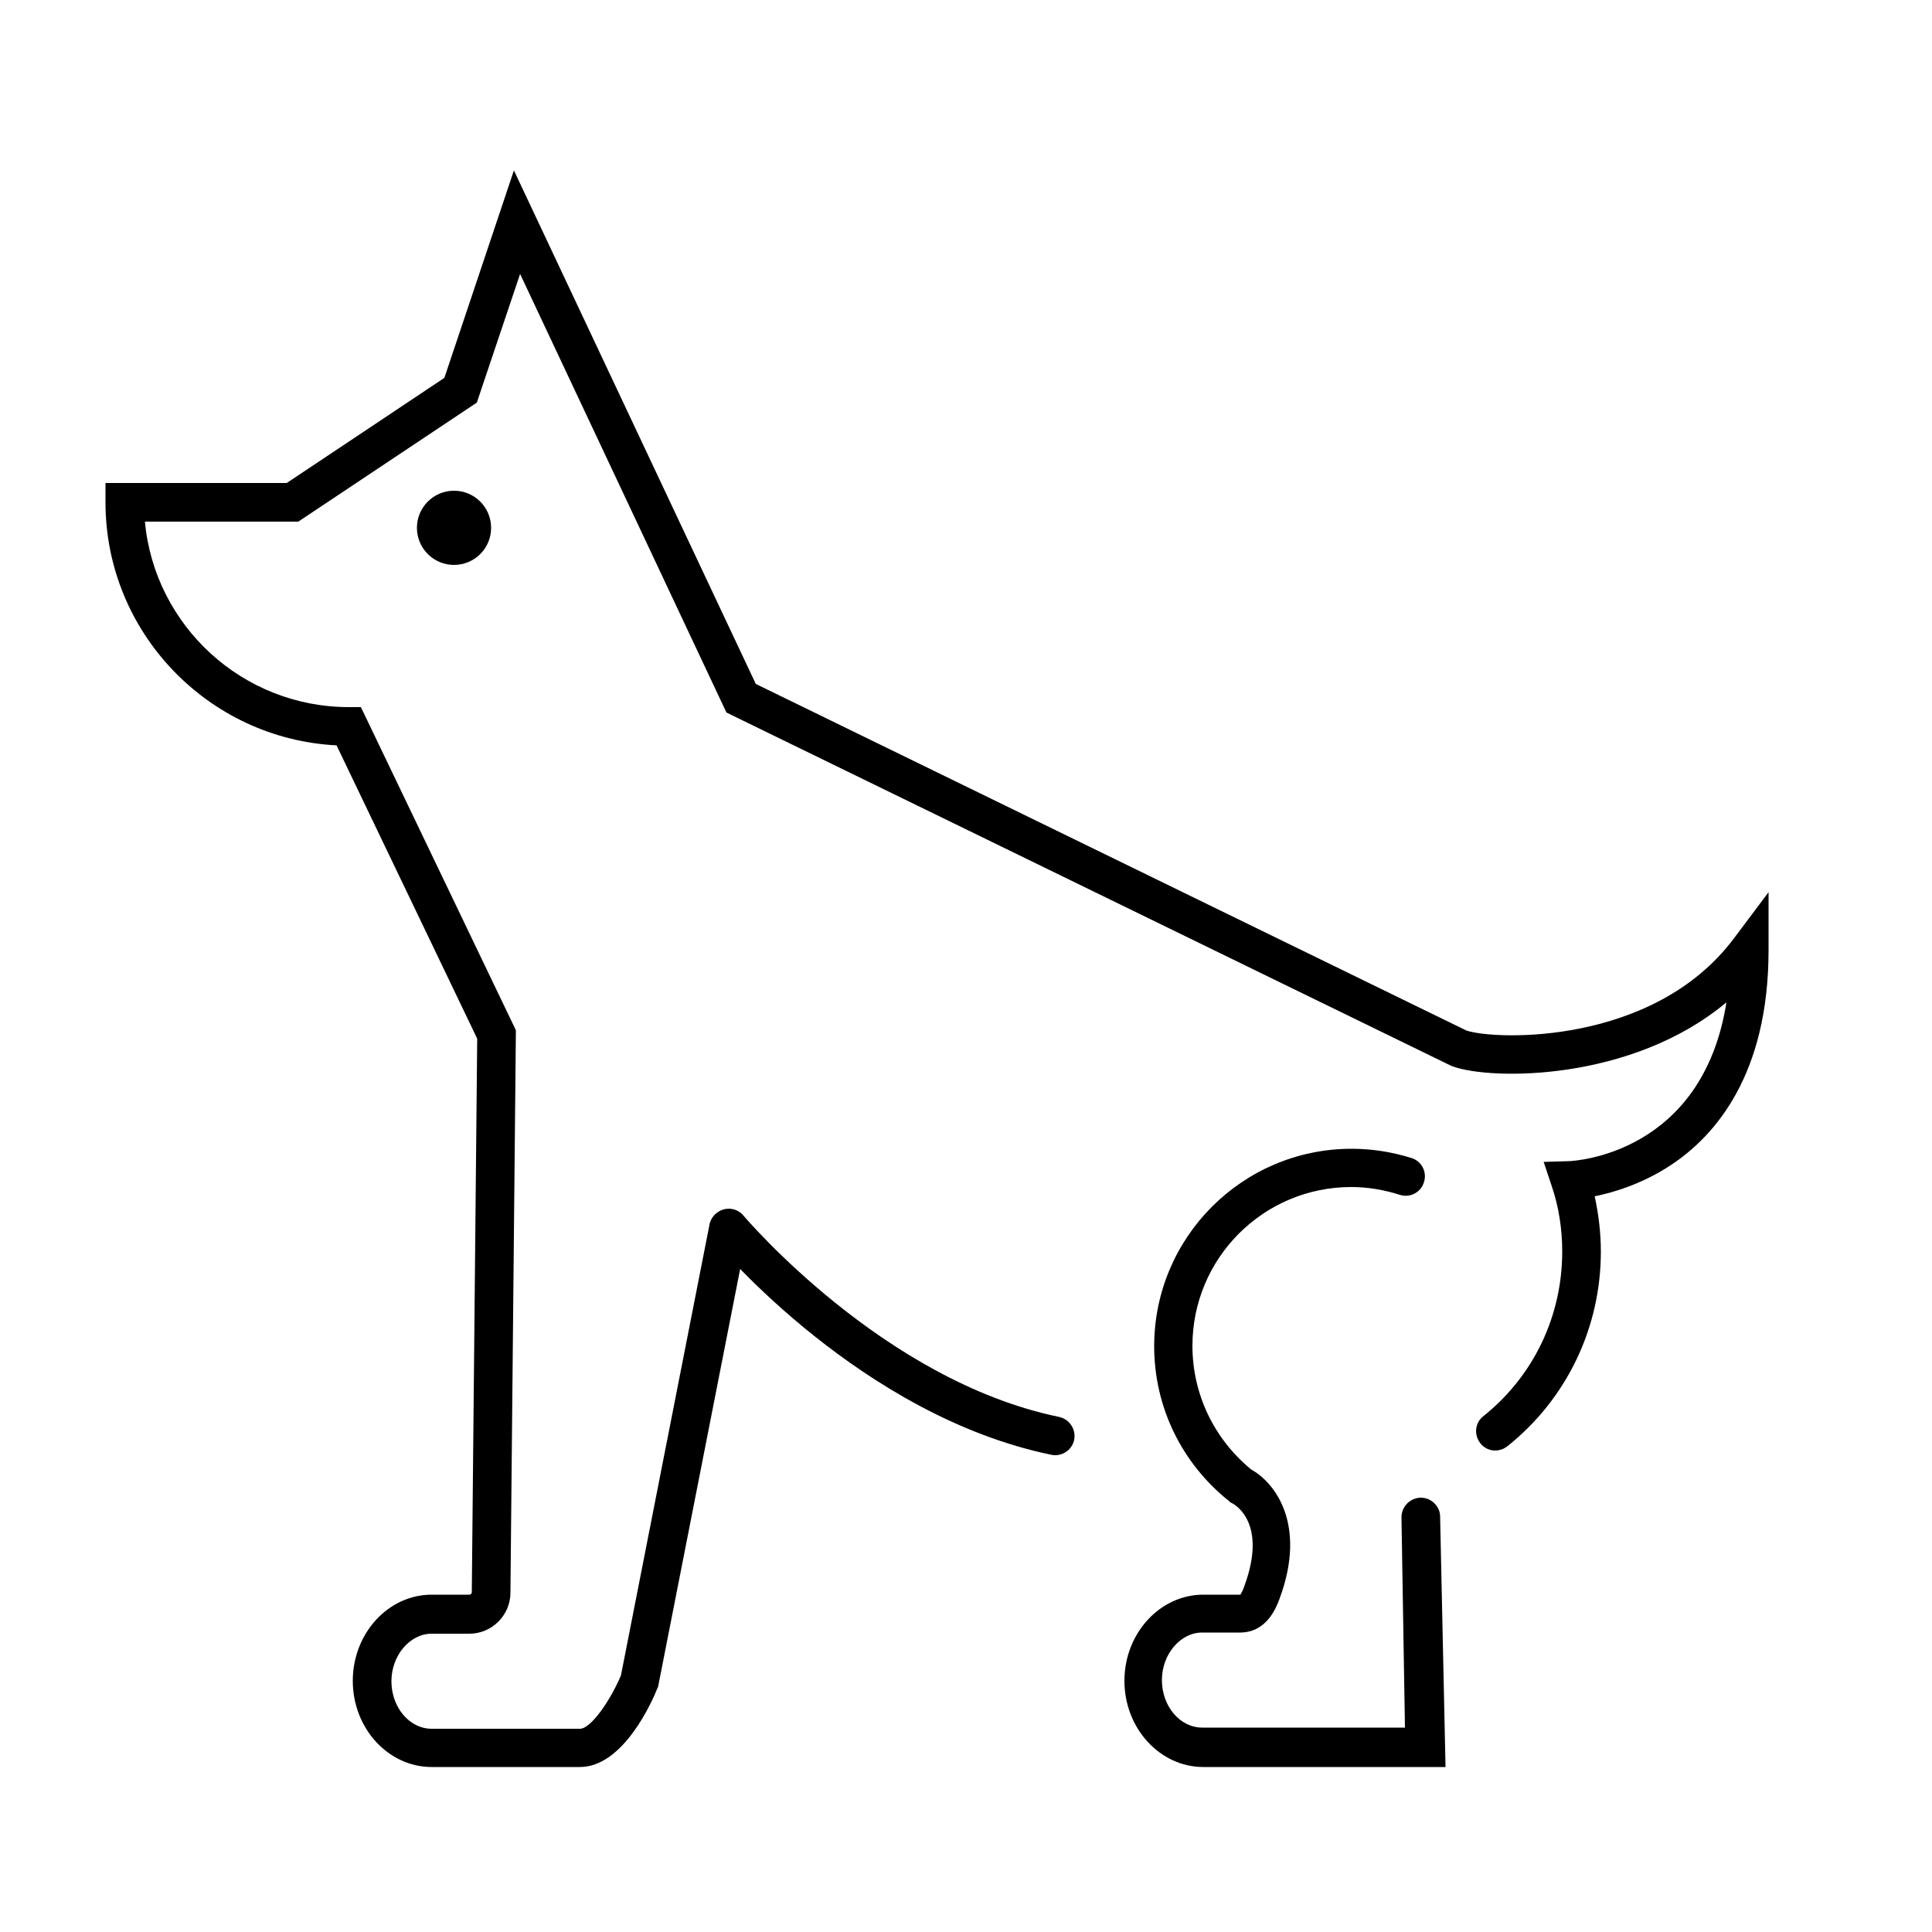
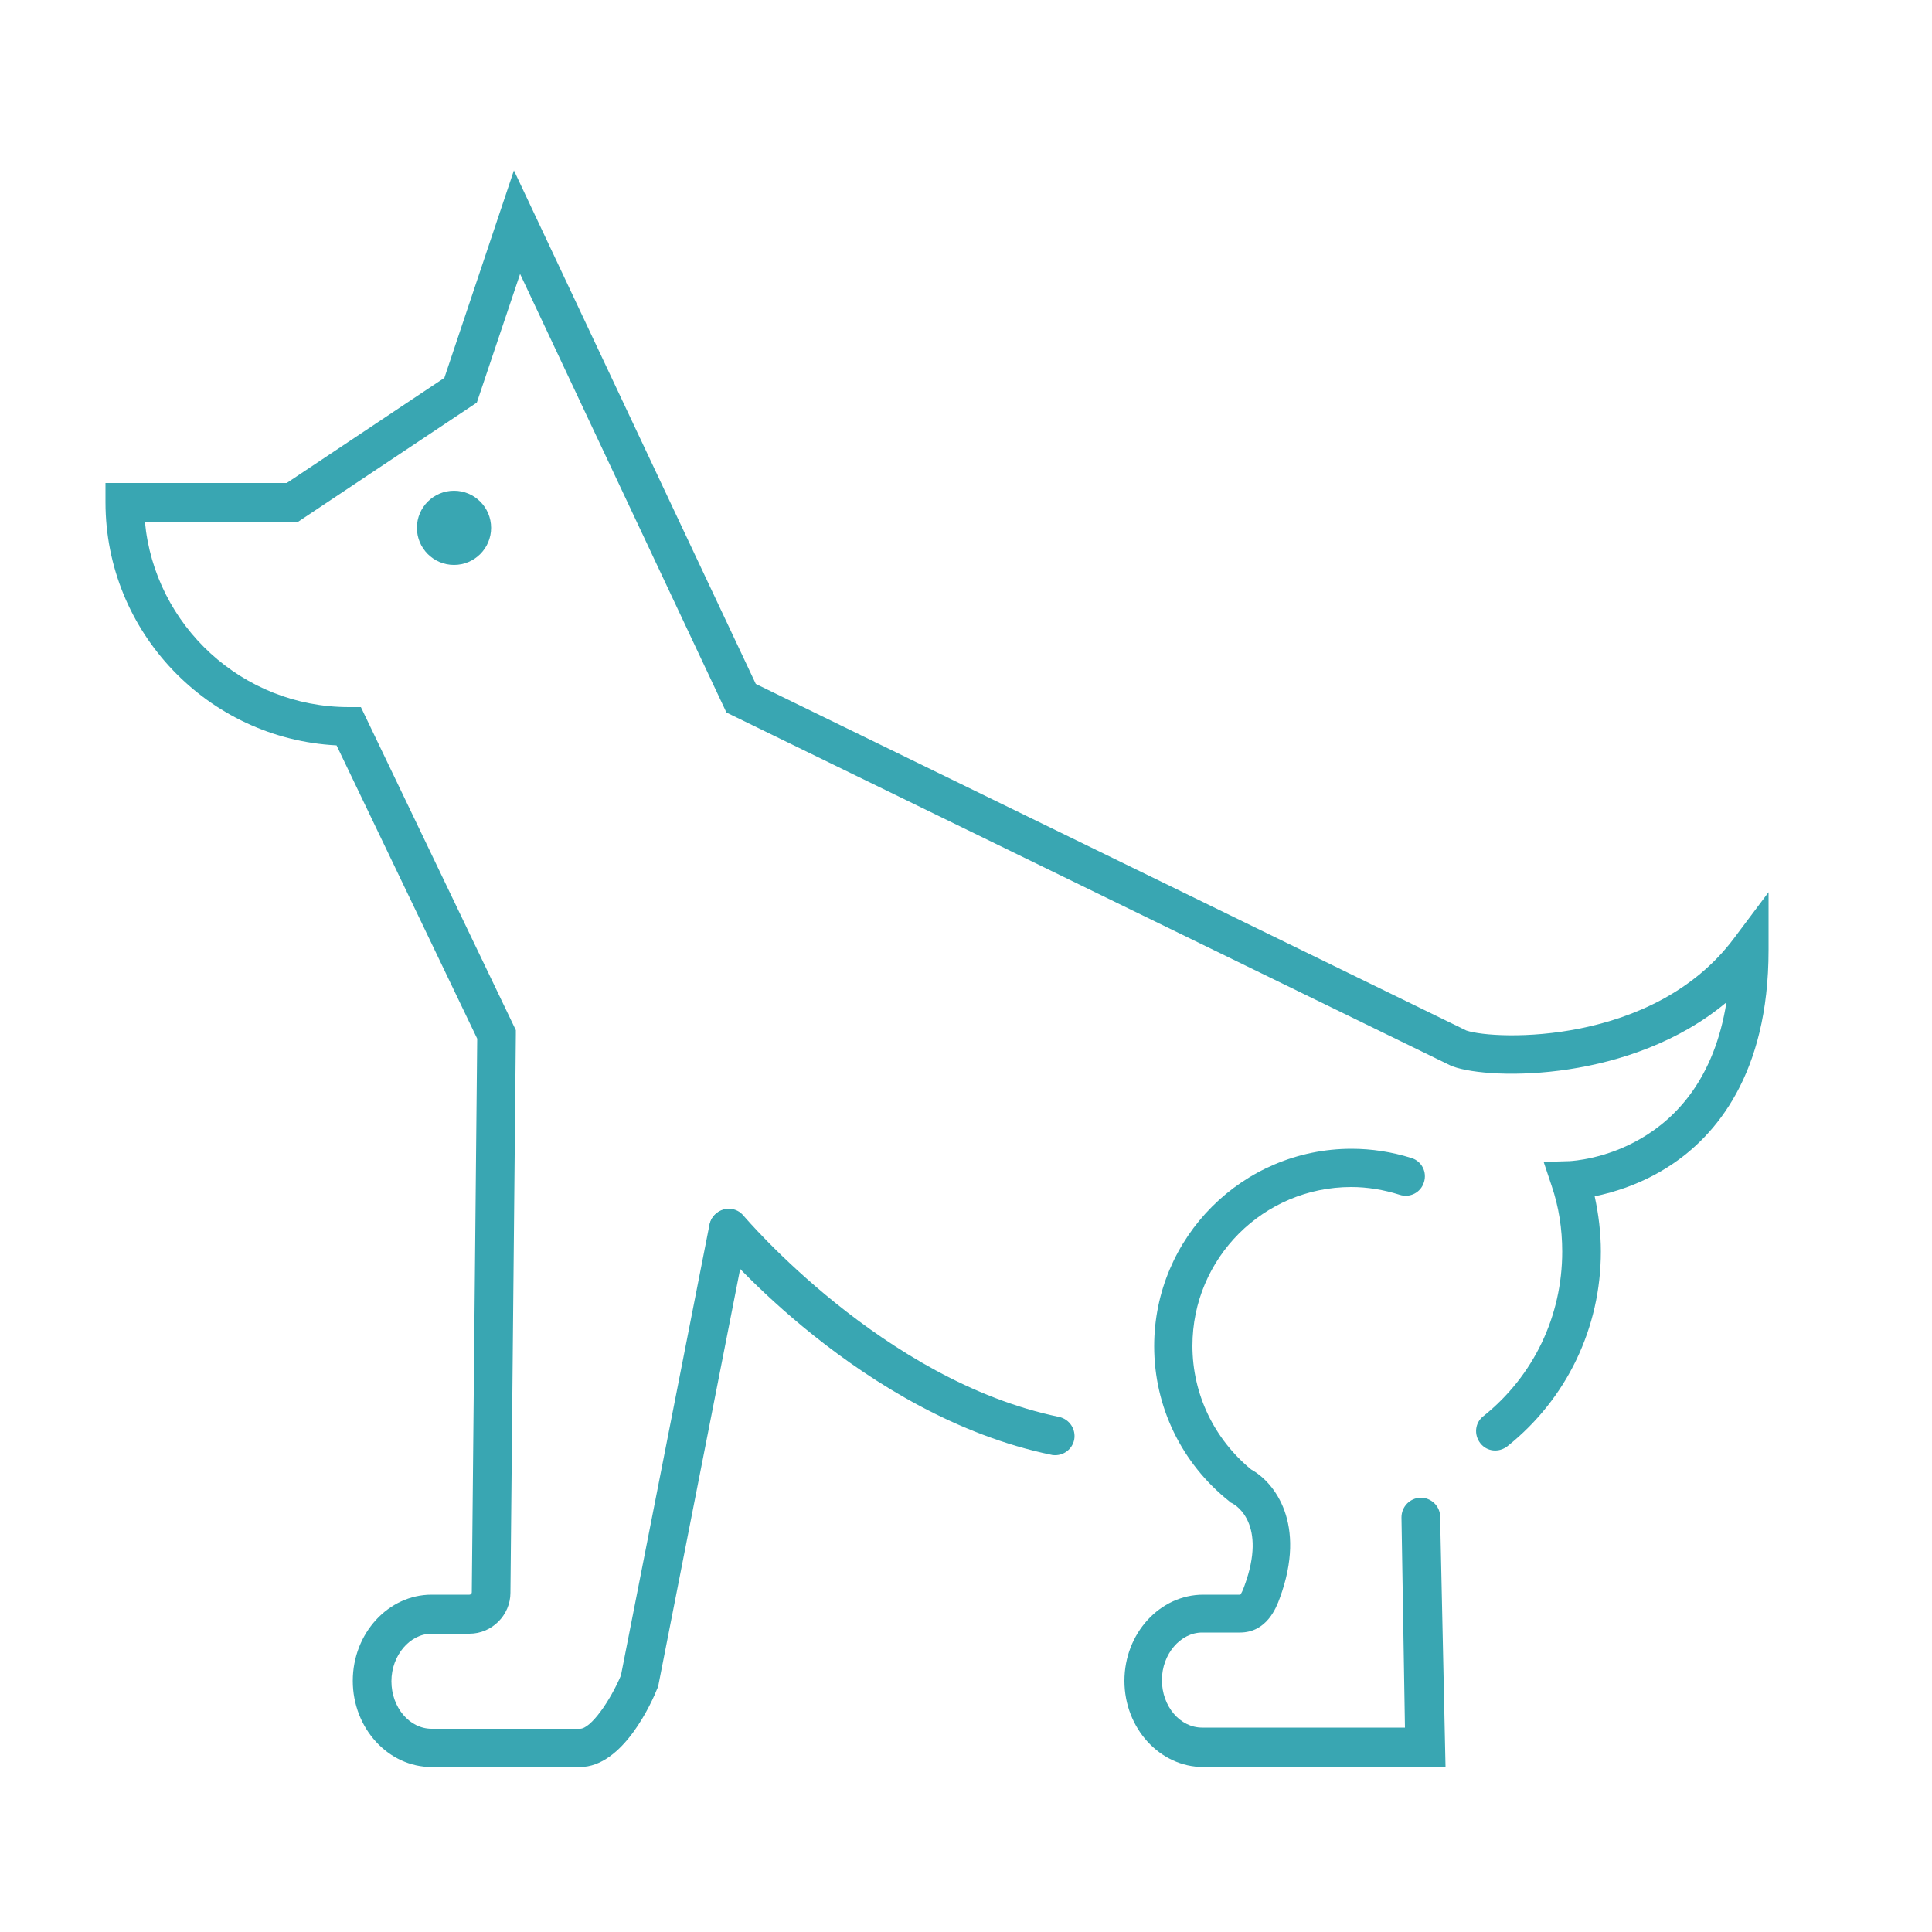
- <svg xmlns="http://www.w3.org/2000/svg" class="svg-icon" style="width: 1em; height: 1em;vertical-align: middle;fill: currentColor;overflow: hidden;" viewBox="0 0 1024 1024" version="1.1">
+ <svg xmlns="http://www.w3.org/2000/svg" class="svg-icon" style="width: 1em; height: 1em;vertical-align: middle;fill: #39a6b2;overflow: hidden;" viewBox="0 0 1024 1024" version="1.1">
  <path d="M307.405 936.55h-78.643c-22.938 0-41.779-20.48-41.779-45.67s18.842-45.67 41.779-45.67h20.07c0.614 0 1.229-0.614 1.229-1.229l2.867-293.478-74.547-155.443c-68.198-3.482-122.47-60.006-122.47-128.819v-10.24h96.051L235.52 200.294l36.864-109.978L400.589 362.496l376.627 183.706c15.36 5.12 99.123 7.987 141.722-48.742l18.432-24.576v30.72c0 65.946-28.262 98.509-52.019 114.074-14.95 9.83-30.106 14.336-40.141 16.384 2.048 9.421 3.277 19.251 3.277 29.286 0 40.346-18.022 78.029-49.562 103.219-4.506 3.482-10.854 2.867-14.336-1.638-3.482-4.506-2.867-10.854 1.638-14.336 26.624-21.299 41.779-53.043 41.779-87.245 0-12.083-1.843-23.757-5.53-34.611l-4.301-12.902 13.722-0.41c3.072-0.205 70.451-3.891 83.149-84.173-50.176 41.984-124.518 41.37-144.998 33.997l-1.024-0.41L385.024 377.651 275.661 145.203l-22.938 68.198L158.106 276.48H76.8c5.12 55.091 51.61 98.304 108.134 98.304h6.349l82.125 171.213v2.458l-2.867 295.731c0 11.878-9.83 21.709-21.709 21.709h-20.07c-11.469 0-21.299 11.469-21.299 25.19 0 13.926 9.626 25.19 21.299 25.19h78.643c5.734 0 15.974-14.746 21.709-28.262L376.013 649.216c1.024-5.53 6.554-9.216 12.083-7.987 5.53 1.024 9.216 6.554 7.987 12.083l-47.309 240.845-0.41 0.819c-2.662 6.758-18.022 41.574-40.96 41.574z" fill="" />
  <path d="M240.64 279.757m-19.661 0a19.661 19.661 0 1 0 39.322 0 19.661 19.661 0 1 0-39.322 0Z" fill="" />
  <path d="M559.309 771.277c-0.614 0-1.434 0-2.048-0.205-100.352-20.685-175.718-109.773-178.79-113.664-3.686-4.301-3.072-10.854 1.229-14.336 4.301-3.686 10.854-3.072 14.336 1.229 0.819 0.819 73.933 87.45 167.322 106.701 5.53 1.229 9.011 6.554 7.987 12.083-1.024 4.915-5.325 8.192-10.035 8.192zM766.157 936.55h-128.41c-22.938 0-41.779-20.48-41.779-45.67s18.842-45.67 41.779-45.67h19.661c0.41-0.614 1.229-1.843 2.253-4.915 11.878-32.563-4.506-42.394-6.349-43.418l-1.229-0.614-0.614-0.614c-25.19-20.07-39.731-49.971-39.731-82.125 0-57.754 46.899-104.653 104.653-104.653 10.65 0 21.299 1.638 31.744 4.915 5.325 1.638 8.397 7.373 6.554 12.902-1.638 5.325-7.373 8.397-12.902 6.554-8.397-2.662-16.998-4.096-25.6-4.096-46.49 0-84.173 37.683-84.173 84.173 0 25.6 11.469 49.357 31.13 65.536 12.288 6.758 29.696 28.672 15.155 68.198-1.843 5.12-6.963 18.227-21.094 18.227h-20.07c-11.469 0-21.299 11.469-21.299 25.19 0 13.926 9.626 25.19 21.299 25.19h107.52l-1.843-111.411c0-5.734 4.506-10.24 10.035-10.445h0.205c5.53 0 10.24 4.506 10.24 10.035l2.867 132.71z" fill="" />
</svg>
